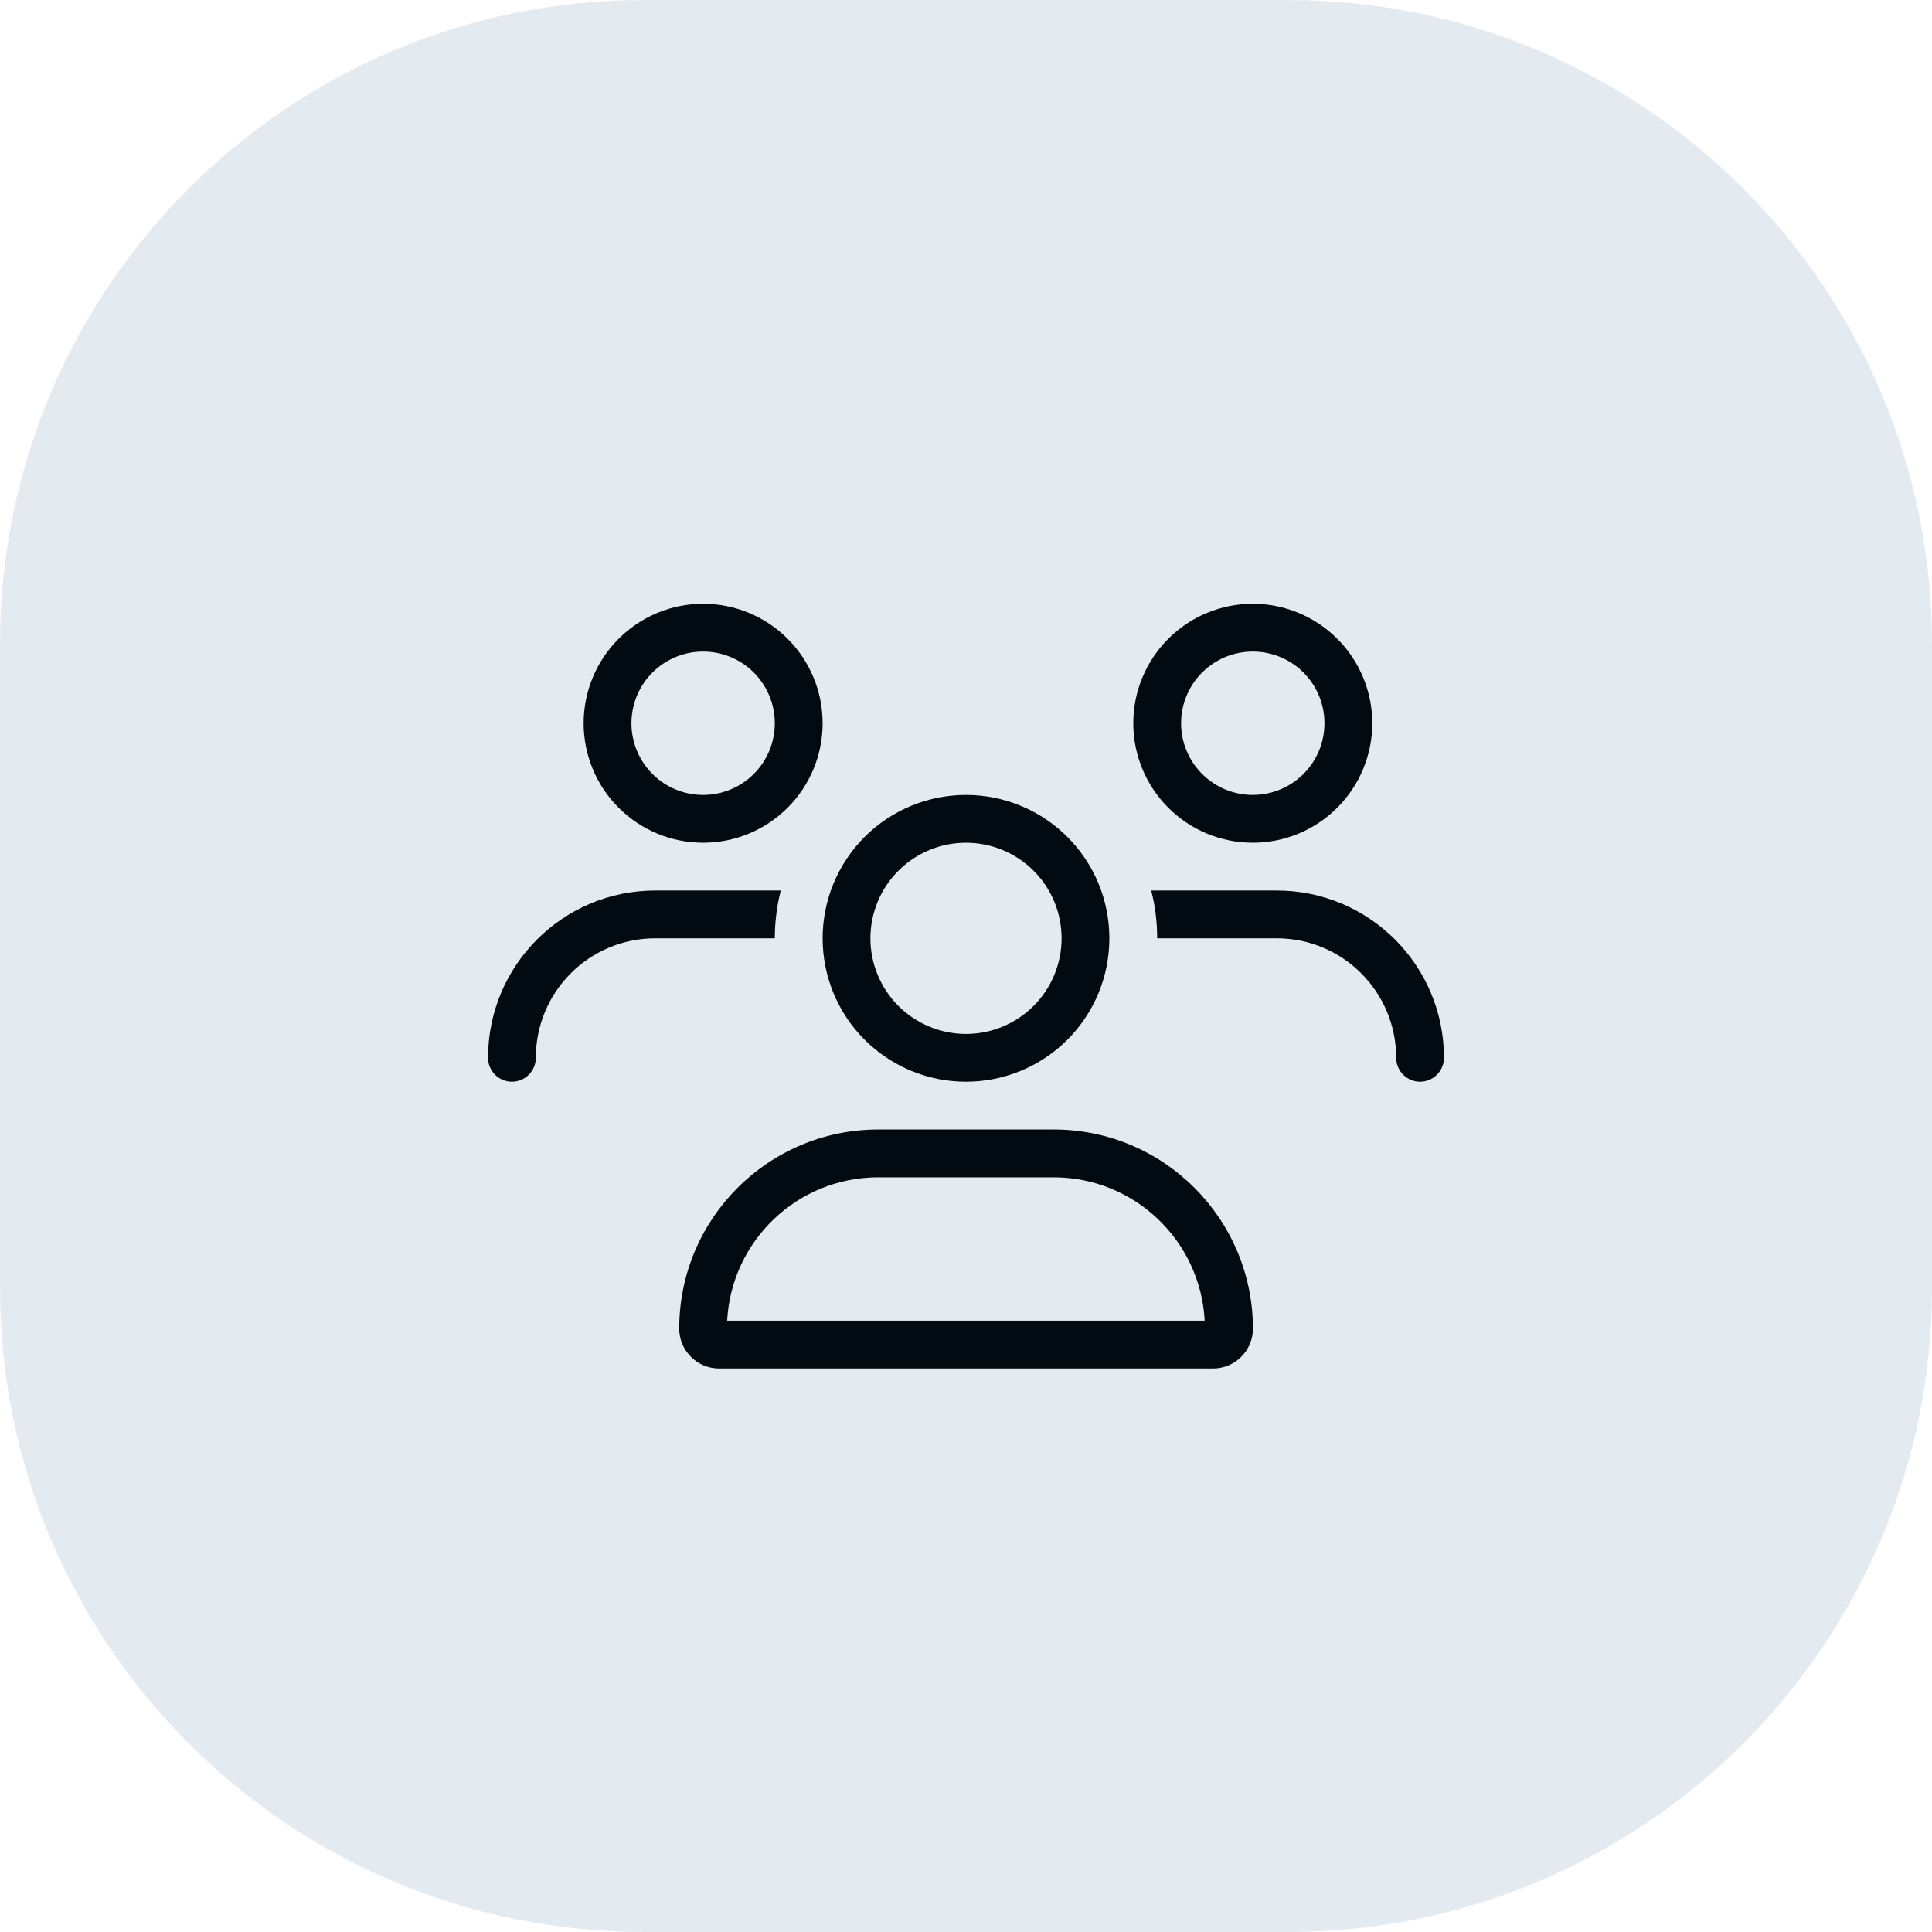
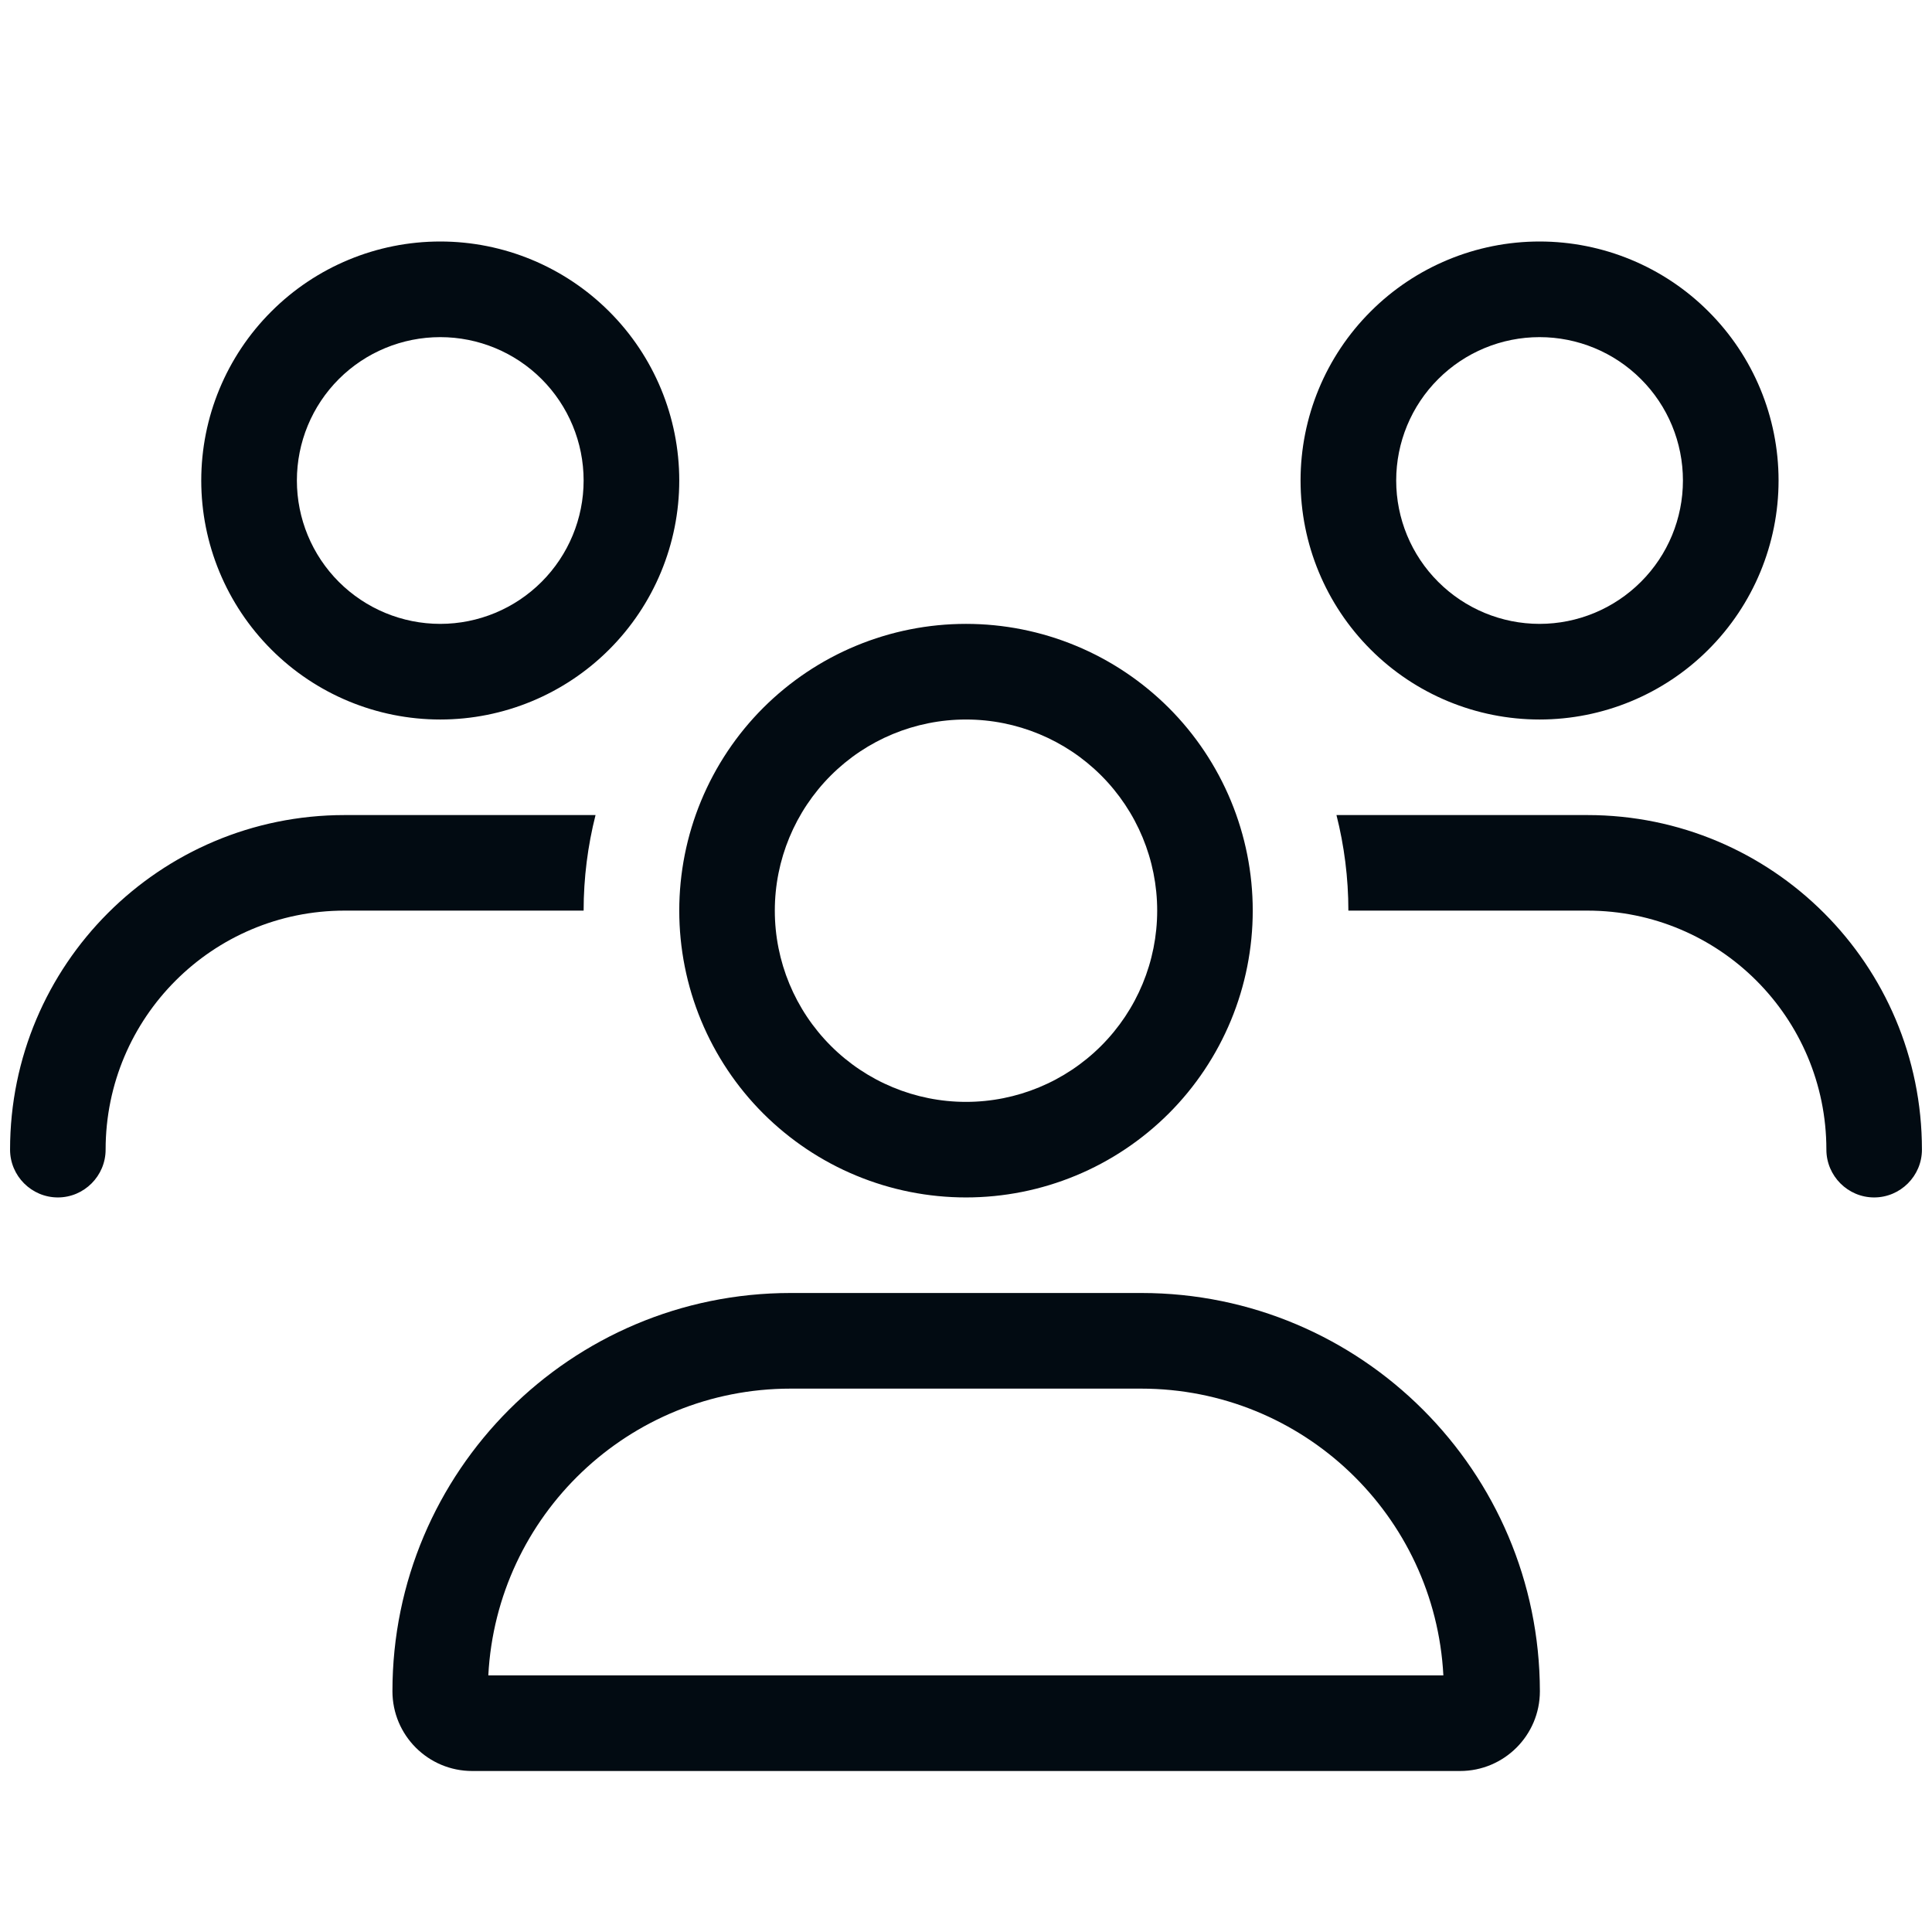
- <svg xmlns="http://www.w3.org/2000/svg" width="48" height="48" viewBox="0 0 48 48" fill="none">
-   <path d="M0 16C0 7.163 7.163 0 16 0H32C40.837 0 48 7.163 48 16V32C48 40.837 40.837 48 32 48H16C7.163 48 0 40.837 0 32V16Z" fill="#E4EBF0" />
-   <path d="M15.688 17.969C15.688 17.496 15.875 17.043 16.209 16.709C16.543 16.375 16.996 16.188 17.469 16.188C17.941 16.188 18.394 16.375 18.728 16.709C19.062 17.043 19.25 17.496 19.25 17.969C19.25 18.441 19.062 18.894 18.728 19.228C18.394 19.562 17.941 19.75 17.469 19.75C16.996 19.75 16.543 19.562 16.209 19.228C15.875 18.894 15.688 18.441 15.688 17.969ZM20.438 17.969C20.438 17.181 20.125 16.426 19.568 15.87C19.011 15.313 18.256 15 17.469 15C16.681 15 15.926 15.313 15.37 15.87C14.813 16.426 14.5 17.181 14.5 17.969C14.5 18.756 14.813 19.511 15.37 20.068C15.926 20.625 16.681 20.938 17.469 20.938C18.256 20.938 19.011 20.625 19.568 20.068C20.125 19.511 20.438 18.756 20.438 17.969ZM24 20.938C24.63 20.938 25.234 21.188 25.679 21.633C26.125 22.078 26.375 22.683 26.375 23.312C26.375 23.942 26.125 24.547 25.679 24.992C25.234 25.437 24.63 25.688 24 25.688C23.37 25.688 22.766 25.437 22.321 24.992C21.875 24.547 21.625 23.942 21.625 23.312C21.625 22.683 21.875 22.078 22.321 21.633C22.766 21.188 23.37 20.938 24 20.938ZM24 26.875C24.468 26.875 24.931 26.783 25.363 26.604C25.796 26.425 26.188 26.162 26.519 25.832C26.85 25.501 27.112 25.108 27.291 24.676C27.47 24.244 27.562 23.78 27.562 23.312C27.562 22.845 27.47 22.381 27.291 21.949C27.112 21.517 26.85 21.124 26.519 20.793C26.188 20.463 25.796 20.2 25.363 20.021C24.931 19.842 24.468 19.75 24 19.75C23.532 19.75 23.069 19.842 22.637 20.021C22.204 20.2 21.812 20.463 21.481 20.793C21.15 21.124 20.888 21.517 20.709 21.949C20.53 22.381 20.438 22.845 20.438 23.312C20.438 23.78 20.53 24.244 20.709 24.676C20.888 25.108 21.15 25.501 21.481 25.832C21.812 26.162 22.204 26.425 22.637 26.604C23.069 26.783 23.532 26.875 24 26.875ZM21.822 29.25H26.175C28.186 29.25 29.826 30.827 29.93 32.812H18.066C18.17 30.827 19.81 29.25 21.822 29.25ZM21.822 28.062C19.09 28.062 16.875 30.278 16.875 33.009C16.875 33.555 17.317 34 17.866 34H30.138C30.683 34 31.129 33.558 31.129 33.009C31.125 30.278 28.91 28.062 26.178 28.062H21.825H21.822ZM31.125 16.188C31.597 16.188 32.05 16.375 32.385 16.709C32.719 17.043 32.906 17.496 32.906 17.969C32.906 18.441 32.719 18.894 32.385 19.228C32.05 19.562 31.597 19.75 31.125 19.75C30.653 19.75 30.2 19.562 29.866 19.228C29.531 18.894 29.344 18.441 29.344 17.969C29.344 17.496 29.531 17.043 29.866 16.709C30.2 16.375 30.653 16.188 31.125 16.188ZM31.125 20.938C31.912 20.938 32.667 20.625 33.224 20.068C33.781 19.511 34.094 18.756 34.094 17.969C34.094 17.181 33.781 16.426 33.224 15.87C32.667 15.313 31.912 15 31.125 15C30.338 15 29.582 15.313 29.026 15.87C28.469 16.426 28.156 17.181 28.156 17.969C28.156 18.756 28.469 19.511 29.026 20.068C29.582 20.625 30.338 20.938 31.125 20.938ZM31.719 23.312C33.359 23.312 34.688 24.641 34.688 26.281C34.688 26.608 34.955 26.875 35.281 26.875C35.608 26.875 35.875 26.608 35.875 26.281C35.875 23.984 34.016 22.125 31.719 22.125H28.602C28.698 22.503 28.75 22.904 28.75 23.312H31.719ZM19.25 23.312C19.25 22.904 19.302 22.503 19.398 22.125H16.281C13.984 22.125 12.125 23.984 12.125 26.281C12.125 26.608 12.392 26.875 12.719 26.875C13.045 26.875 13.312 26.608 13.312 26.281C13.312 24.641 14.641 23.312 16.281 23.312H19.25Z" fill="#020B12" />
+ <svg xmlns="http://www.w3.org/2000/svg" width="24" height="24" viewBox="0 0 24 24" fill="none">
+   <path d="M3.688 5.969C3.688 5.496 3.875 5.043 4.209 4.709C4.543 4.375 4.996 4.188 5.469 4.188C5.941 4.188 6.394 4.375 6.728 4.709C7.062 5.043 7.25 5.496 7.25 5.969C7.25 6.441 7.062 6.894 6.728 7.228C6.394 7.562 5.941 7.75 5.469 7.75C4.996 7.75 4.543 7.562 4.209 7.228C3.875 6.894 3.688 6.441 3.688 5.969ZM8.438 5.969C8.438 5.181 8.125 4.426 7.568 3.87C7.011 3.313 6.256 3 5.469 3C4.681 3 3.926 3.313 3.37 3.87C2.813 4.426 2.5 5.181 2.5 5.969C2.5 6.756 2.813 7.511 3.37 8.068C3.926 8.625 4.681 8.938 5.469 8.938C6.256 8.938 7.011 8.625 7.568 8.068C8.125 7.511 8.438 6.756 8.438 5.969ZM12 8.938C12.63 8.938 13.234 9.188 13.679 9.633C14.125 10.079 14.375 10.683 14.375 11.312C14.375 11.942 14.125 12.546 13.679 12.992C13.234 13.437 12.63 13.688 12 13.688C11.37 13.688 10.766 13.437 10.321 12.992C9.875 12.546 9.625 11.942 9.625 11.312C9.625 10.683 9.875 10.079 10.321 9.633C10.766 9.188 11.37 8.938 12 8.938ZM12 14.875C12.468 14.875 12.931 14.783 13.363 14.604C13.796 14.425 14.188 14.162 14.519 13.832C14.85 13.501 15.112 13.108 15.291 12.676C15.47 12.244 15.562 11.78 15.562 11.312C15.562 10.845 15.47 10.381 15.291 9.949C15.112 9.517 14.85 9.124 14.519 8.793C14.188 8.463 13.796 8.2 13.363 8.021C12.931 7.842 12.468 7.75 12 7.75C11.532 7.75 11.069 7.842 10.637 8.021C10.204 8.2 9.812 8.463 9.481 8.793C9.15 9.124 8.888 9.517 8.709 9.949C8.53 10.381 8.438 10.845 8.438 11.312C8.438 11.78 8.53 12.244 8.709 12.676C8.888 13.108 9.15 13.501 9.481 13.832C9.812 14.162 10.204 14.425 10.637 14.604C11.069 14.783 11.532 14.875 12 14.875ZM9.822 17.25H14.175C16.186 17.25 17.826 18.827 17.93 20.812H6.066C6.17 18.827 7.81 17.25 9.822 17.25ZM9.822 16.062C7.09 16.062 4.875 18.278 4.875 21.009C4.875 21.555 5.317 22 5.866 22H18.138C18.683 22 19.129 21.558 19.129 21.009C19.125 18.278 16.91 16.062 14.178 16.062H9.825H9.822ZM19.125 4.188C19.597 4.188 20.05 4.375 20.384 4.709C20.719 5.043 20.906 5.496 20.906 5.969C20.906 6.441 20.719 6.894 20.384 7.228C20.05 7.562 19.597 7.75 19.125 7.75C18.653 7.75 18.2 7.562 17.866 7.228C17.531 6.894 17.344 6.441 17.344 5.969C17.344 5.496 17.531 5.043 17.866 4.709C18.2 4.375 18.653 4.188 19.125 4.188ZM19.125 8.938C19.912 8.938 20.668 8.625 21.224 8.068C21.781 7.511 22.094 6.756 22.094 5.969C22.094 5.181 21.781 4.426 21.224 3.87C20.668 3.313 19.912 3 19.125 3C18.338 3 17.582 3.313 17.026 3.87C16.469 4.426 16.156 5.181 16.156 5.969C16.156 6.756 16.469 7.511 17.026 8.068C17.582 8.625 18.338 8.938 19.125 8.938ZM19.719 11.312C21.359 11.312 22.688 12.641 22.688 14.281C22.688 14.608 22.955 14.875 23.281 14.875C23.608 14.875 23.875 14.608 23.875 14.281C23.875 11.984 22.016 10.125 19.719 10.125H16.602C16.698 10.504 16.75 10.904 16.75 11.312H19.719ZM7.25 11.312C7.25 10.904 7.302 10.504 7.398 10.125H4.281C1.984 10.125 0.125 11.984 0.125 14.281C0.125 14.608 0.392 14.875 0.719 14.875C1.045 14.875 1.312 14.608 1.312 14.281C1.312 12.641 2.641 11.312 4.281 11.312H7.25Z" fill="#020B12" />
</svg>
